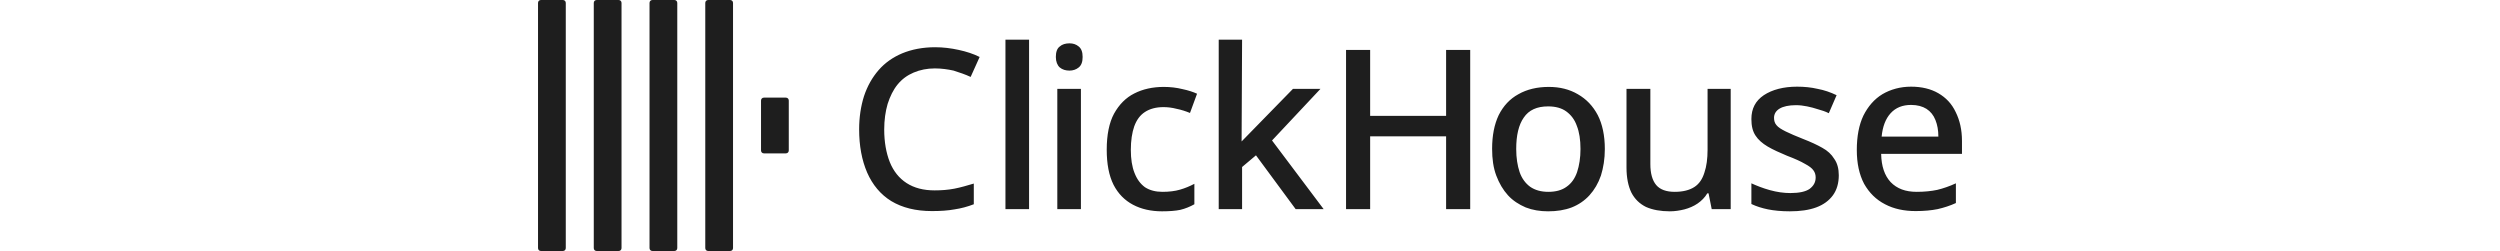
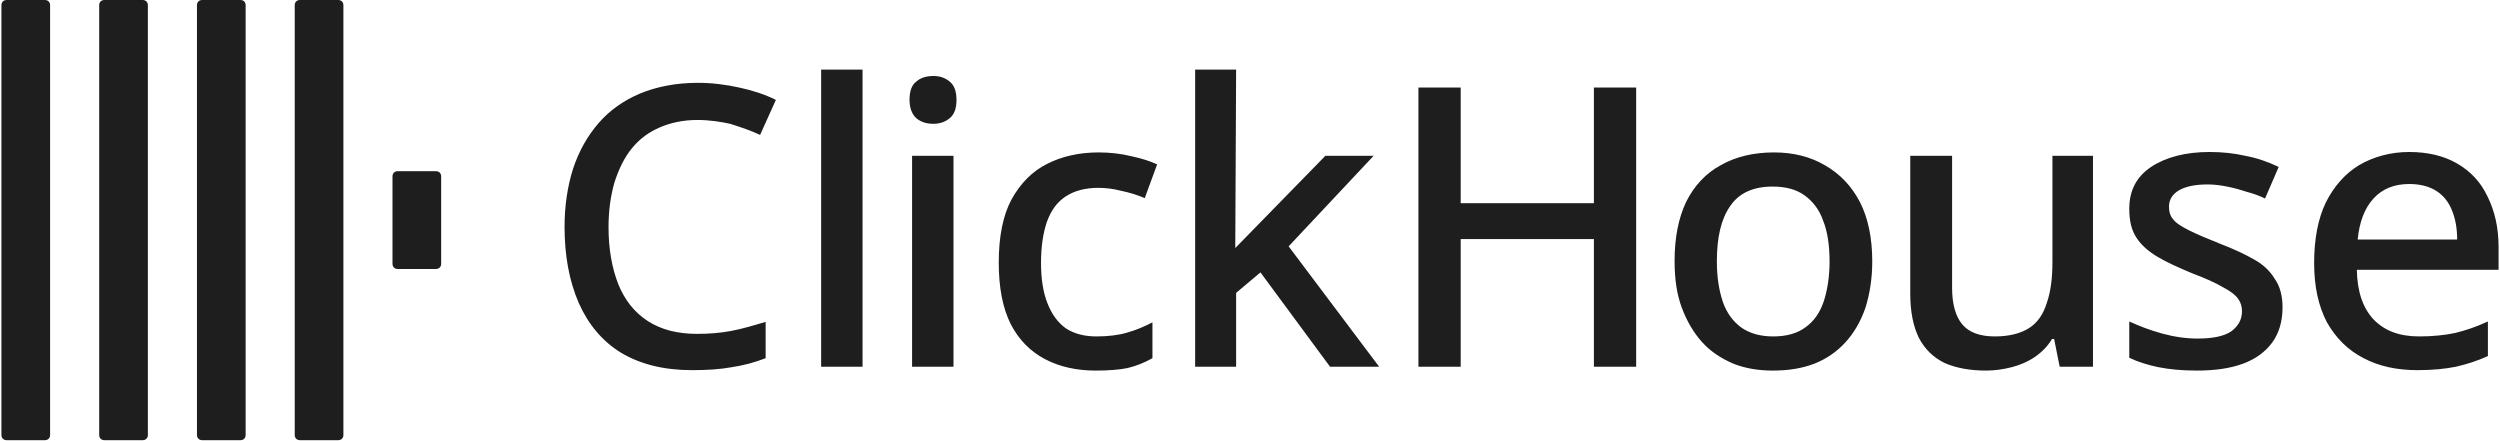
- <svg xmlns="http://www.w3.org/2000/svg" height="251" viewBox="32.2 47.6 584.9 103.1" width="2500">
+ <svg xmlns="http://www.w3.org/2000/svg" height="103" viewBox="32.2 47.6 584.9 103.1" width="585">
  <path d="m32.2 48.8c0-.7.5-1.2 1.2-1.2h9c.7 0 1.2.5 1.2 1.2v100.7c0 .7-.5 1.2-1.2 1.2h-9c-.7 0-1.2-.5-1.2-1.2zm22.9 0c0-.7.5-1.2 1.2-1.2h9c.7 0 1.2.5 1.2 1.2v100.7c0 .7-.5 1.2-1.2 1.2h-9c-.7 0-1.2-.5-1.2-1.2zm22.9 0c0-.7.5-1.2 1.2-1.2h9c.7 0 1.2.5 1.2 1.2v100.7c0 .7-.5 1.2-1.2 1.2h-9c-.7 0-1.2-.5-1.2-1.2zm22.9 0c0-.7.5-1.2 1.2-1.2h9c.7 0 1.2.5 1.2 1.2v100.7c0 .7-.5 1.2-1.2 1.2h-9c-.7 0-1.2-.5-1.2-1.2zm22.9 40.1c0-.7.5-1.2 1.2-1.2h9c.7 0 1.2.5 1.2 1.2v20.5c0 .7-.5 1.2-1.2 1.2h-9c-.7 0-1.2-.5-1.2-1.2zm71.4-13.2c-3.2 0-6.1.6-8.7 1.7s-4.8 2.7-6.6 4.9-3.1 4.9-4.1 8c-.9 3.1-1.4 6.6-1.4 10.5 0 5.1.8 9.6 2.3 13.4 1.5 3.7 3.8 6.6 6.9 8.6s6.9 3 11.5 3c2.8 0 5.5-.2 8.1-.7s5.3-1.3 8-2.1v8.5c-2.6 1-5.2 1.7-7.9 2.1-2.7.5-5.8.7-9.3.7-6.7 0-12.2-1.4-16.7-4.1-4.4-2.7-7.7-6.7-9.9-11.7-2.2-5.1-3.3-11-3.3-17.8 0-4.9.7-9.5 2-13.6 1.4-4.2 3.4-7.7 6-10.7s5.9-5.3 9.7-6.9c3.9-1.6 8.4-2.5 13.5-2.5 3.3 0 6.5.4 9.7 1.1s6 1.6 8.6 2.9l-3.7 8.2c-2.1-1-4.5-1.8-7-2.6-2.3-.5-4.9-.9-7.7-.9zm38.7 57.8h-9.7v-69.6h9.7zm21.3-49.4v49.4h-9.7v-49.4zm-4.7-18.7c1.5 0 2.7.4 3.8 1.3s1.6 2.3 1.6 4.3-.5 3.4-1.6 4.3-2.4 1.3-3.8 1.3c-1.6 0-2.9-.4-4-1.3-1-.9-1.6-2.4-1.6-4.3 0-2 .5-3.5 1.6-4.3 1-.9 2.4-1.3 4-1.3zm38 69c-4.5 0-8.5-.9-11.9-2.7s-6.1-4.5-8-8.2c-1.9-3.8-2.8-8.6-2.8-14.4 0-6.1 1-11.1 3-14.8 2.1-3.8 4.9-6.6 8.3-8.3 3.5-1.8 7.6-2.7 12.1-2.7 2.7 0 5.3.3 7.7.9 2.4.5 4.5 1.2 6 1.9l-2.9 7.9c-1.7-.7-3.5-1.3-5.5-1.7-1.9-.5-3.7-.7-5.4-.7-3.1 0-5.6.7-7.6 2s-3.4 3.2-4.4 5.9c-.9 2.6-1.4 5.8-1.4 9.7 0 3.7.5 6.9 1.5 9.4 1 2.6 2.4 4.5 4.3 5.9 2 1.3 4.4 1.9 7.2 1.9 2.7 0 5.2-.3 7.2-.9 2.1-.6 4-1.4 5.9-2.4v8.4c-1.8 1-3.7 1.8-5.8 2.3-1.9.4-4.5.6-7.5.6zm32.7-28.7c.7-.7 21.1-21.6 21.1-21.6h11.3l-19.9 21.2 21.2 28.2h-11.5l-16.3-22.1-5.7 4.8v17.3h-9.6v-69.6h9.6m93.7 69.6h-9.9v-29.9h-31.2v29.9h-9.9v-65.4h9.9v27.1h31.2v-27.1h9.9zm55.3-24.7c0 4.1-.6 7.7-1.6 10.9-1.1 3.2-2.7 5.9-4.7 8.1s-4.5 3.9-7.3 5c-2.9 1.1-6.1 1.6-9.7 1.6-3.3 0-6.4-.5-9.2-1.6-2.8-1.2-5.3-2.8-7.3-5s-3.6-4.9-4.8-8.1-1.7-6.8-1.7-11c0-5.4.9-10 2.7-13.8 1.9-3.8 4.6-6.7 8.1-8.6 3.5-2 7.7-3 12.5-3 4.5 0 8.5 1 11.9 3 3.5 2 6.2 4.8 8.2 8.6 1.9 3.7 2.9 8.4 2.9 13.9zm-36.4 0c0 3.7.5 6.8 1.4 9.5.9 2.6 2.4 4.6 4.3 6 2 1.4 4.5 2.1 7.5 2.1 3.1 0 5.6-.7 7.5-2.1 2-1.4 3.4-3.4 4.3-6 .9-2.7 1.4-5.9 1.4-9.5 0-3.8-.5-7-1.5-9.5-.9-2.6-2.4-4.5-4.3-5.9s-4.4-2.1-7.5-2.1c-4.6 0-7.9 1.5-10 4.6-2.1 3-3.1 7.3-3.1 12.9zm88.1-24.7v49.4h-7.8l-1.3-6.5h-.5c-1 1.7-2.4 3.1-4 4.2s-3.5 1.9-5.4 2.4c-2 .5-4 .8-6 .8-3.8 0-7.1-.6-9.8-1.8-2.6-1.3-4.6-3.2-6-5.9-1.3-2.7-2-6.1-2-10.3v-32.3h9.8v30.9c0 3.8.8 6.7 2.4 8.6s4.2 2.8 7.6 2.8 6.1-.7 8.1-2 3.3-3.3 4.1-5.9c.9-2.6 1.3-5.8 1.3-9.4v-25zm44.4 35.5c0 3.2-.8 6-2.4 8.2s-3.9 3.9-6.9 5-6.6 1.6-10.8 1.6c-3.5 0-6.5-.3-9-.8-2.4-.5-4.7-1.2-6.8-2.2v-8.5c2.2 1 4.7 2 7.6 2.8s5.7 1.2 8.4 1.2c3.7 0 6.3-.6 7.9-1.7 1.6-1.2 2.5-2.7 2.5-4.7 0-1.1-.3-2.1-.9-2.9-.6-.9-1.8-1.8-3.5-2.7-1.7-1-4.1-2.1-7.3-3.3-3.1-1.3-5.8-2.5-8-3.8s-3.9-2.8-5-4.5c-1.2-1.8-1.7-4-1.7-6.8 0-4.3 1.7-7.5 5.1-9.8 3.5-2.3 8.1-3.5 13.7-3.5 3 0 5.8.3 8.4.9 2.7.5 5.3 1.4 7.8 2.6l-3.2 7.4c-1.4-.7-2.9-1.2-4.4-1.6-1.5-.5-3-.9-4.5-1.2s-3-.5-4.6-.5c-2.9 0-5.2.5-6.7 1.4s-2.3 2.2-2.3 3.8c0 1.2.3 2.2 1 3 .7.9 2 1.7 3.8 2.6s4.2 1.9 7.2 3.1c3.1 1.2 5.7 2.4 7.8 3.6 2.2 1.2 3.8 2.7 4.9 4.5 1.3 1.8 1.9 4.1 1.9 6.8zm29.7-36.4c4.3 0 8.1.9 11.2 2.7s5.5 4.3 7.1 7.7c1.7 3.4 2.6 7.3 2.6 11.9v5.3h-33.2c.1 5.1 1.4 8.9 3.9 11.6 2.6 2.7 6.1 4 10.7 4 3.2 0 6-.3 8.4-.8 2.5-.6 5.1-1.5 7.7-2.7v8.1c-2.4 1.1-4.9 1.9-7.5 2.5-2.5.5-5.5.8-9 .8-4.8 0-9-.9-12.6-2.8-3.7-1.9-6.5-4.7-8.6-8.4-2-3.8-3-8.4-3-13.9 0-5.6.9-10.3 2.7-14.1 1.9-3.8 4.5-6.8 7.8-8.8 3.4-2 7.4-3.1 11.8-3.1zm0 7.5c-3.5 0-6.3 1.1-8.4 3.4s-3.3 5.5-3.7 9.6h23.3c0-2.6-.4-4.8-1.2-6.8s-2-3.5-3.7-4.6c-1.6-1-3.7-1.6-6.3-1.6z" fill="#1e1e1e" />
</svg>
